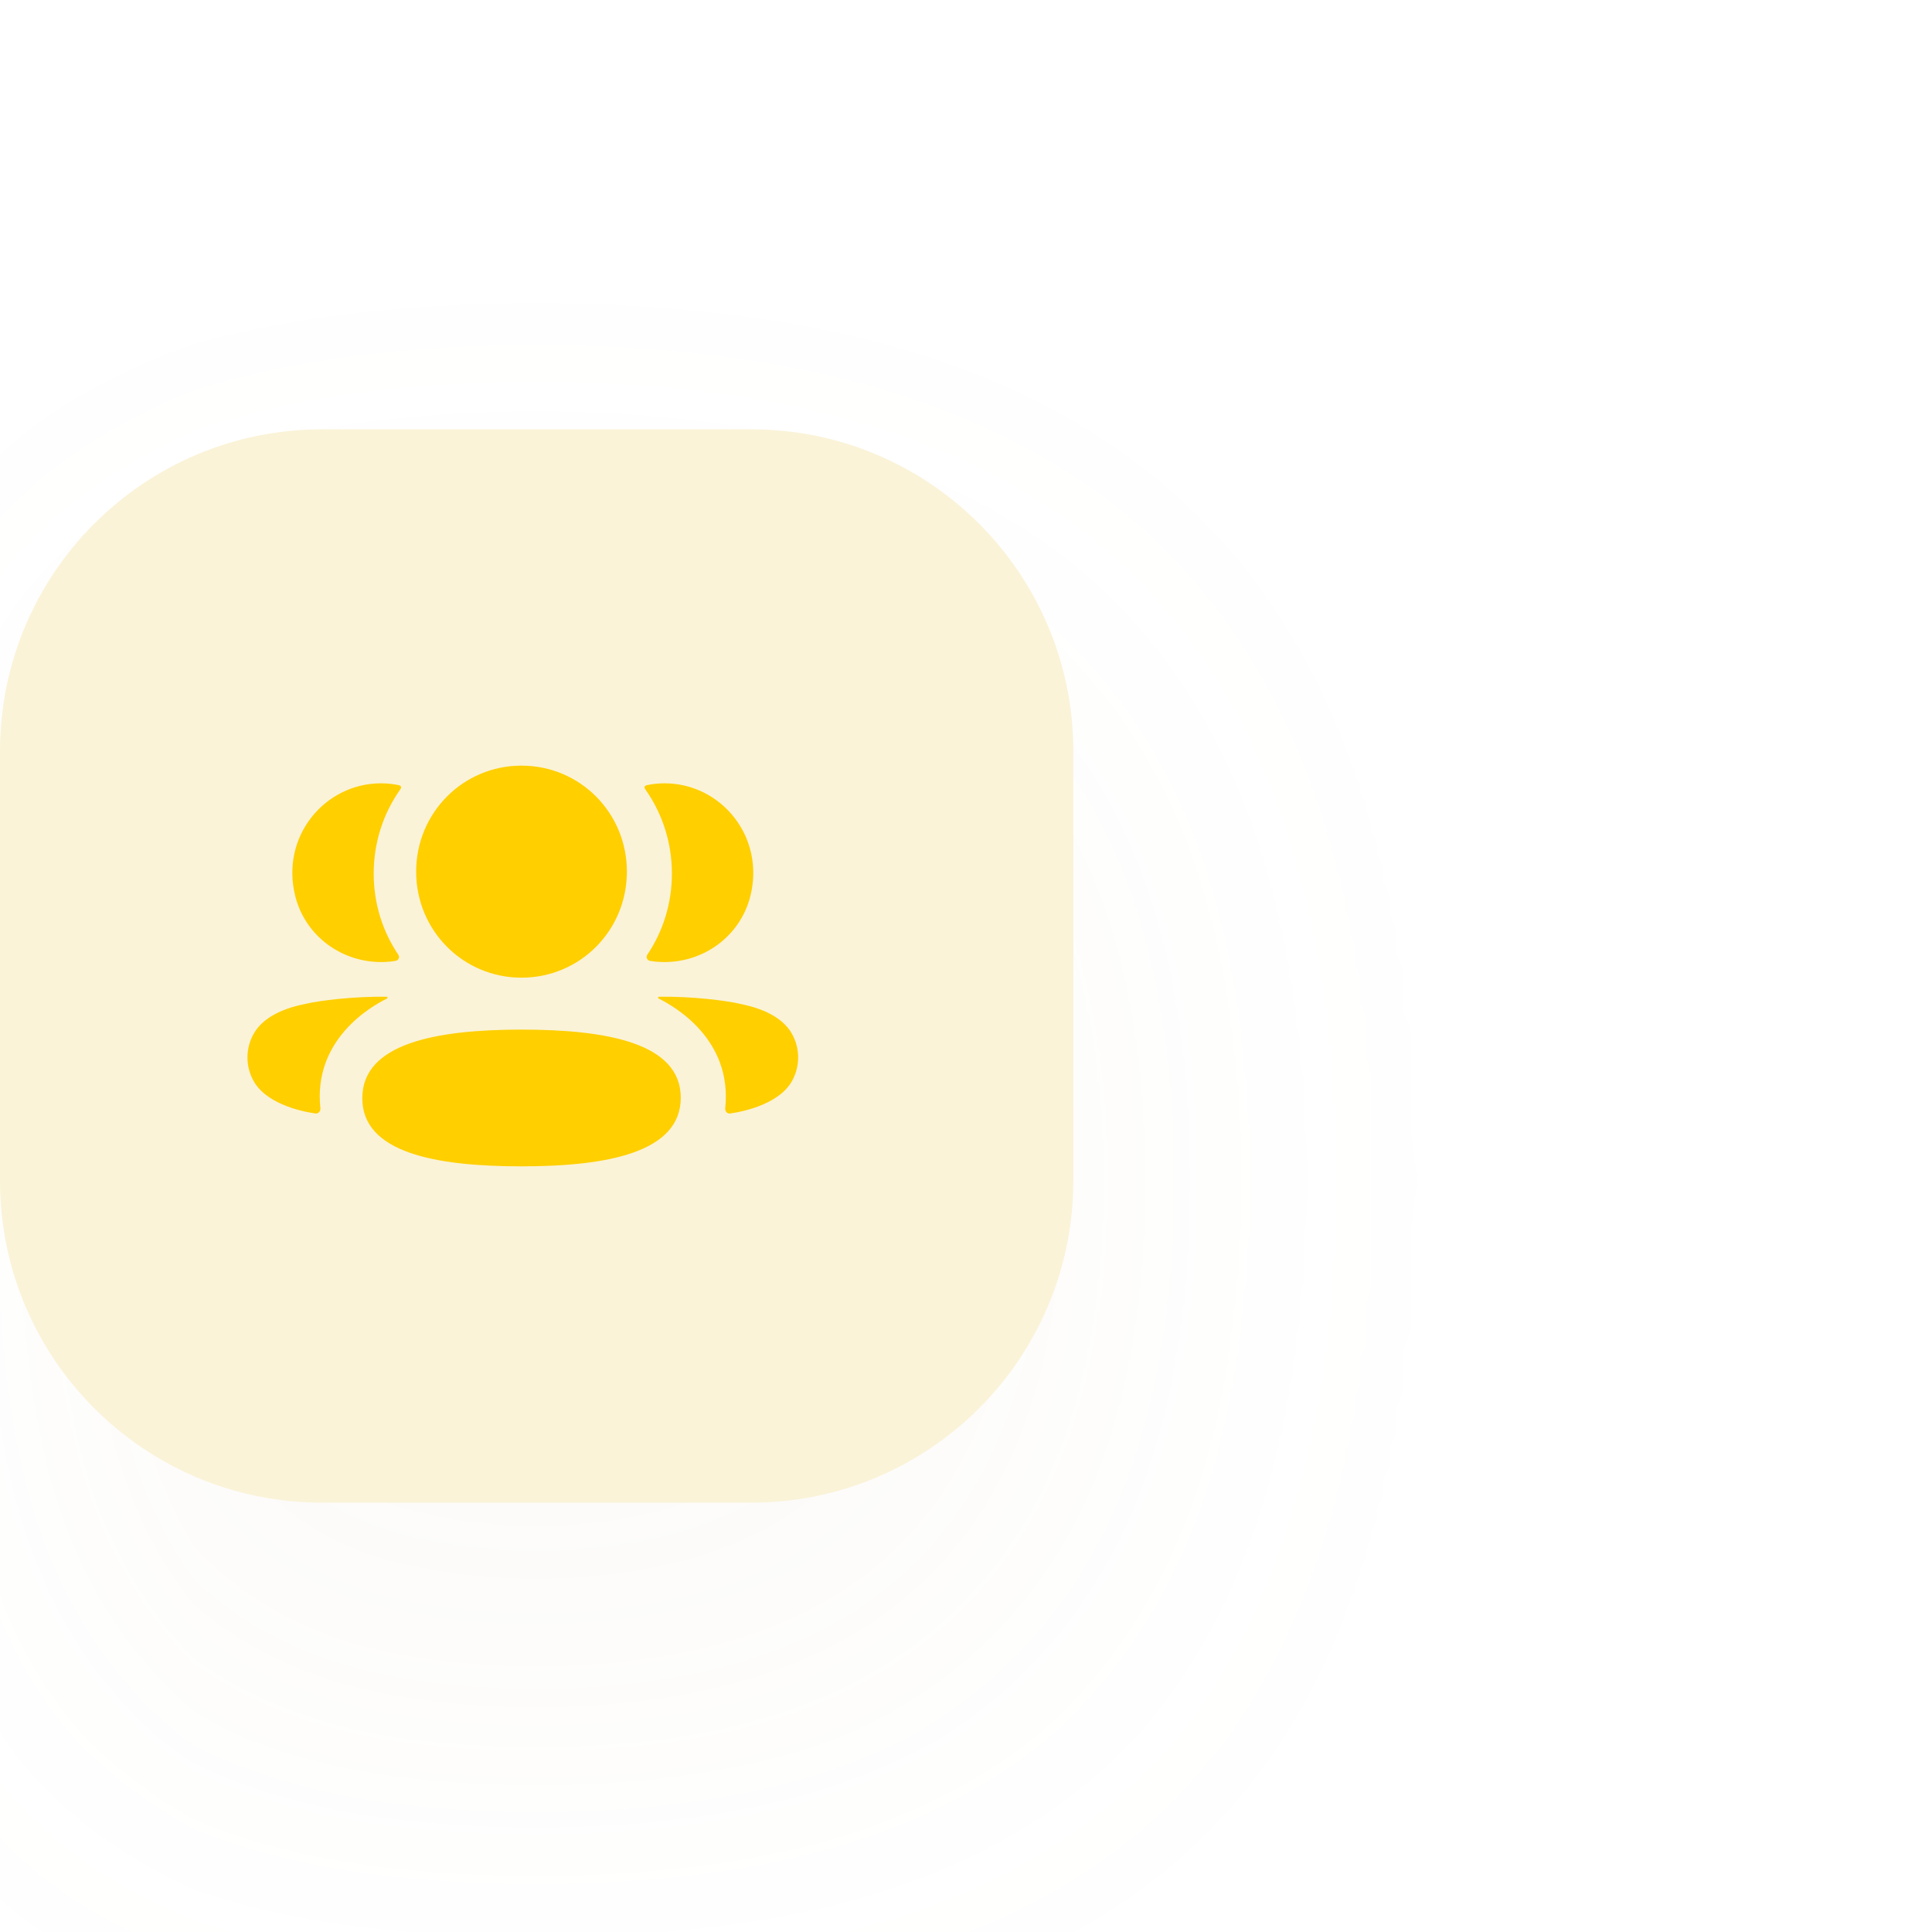
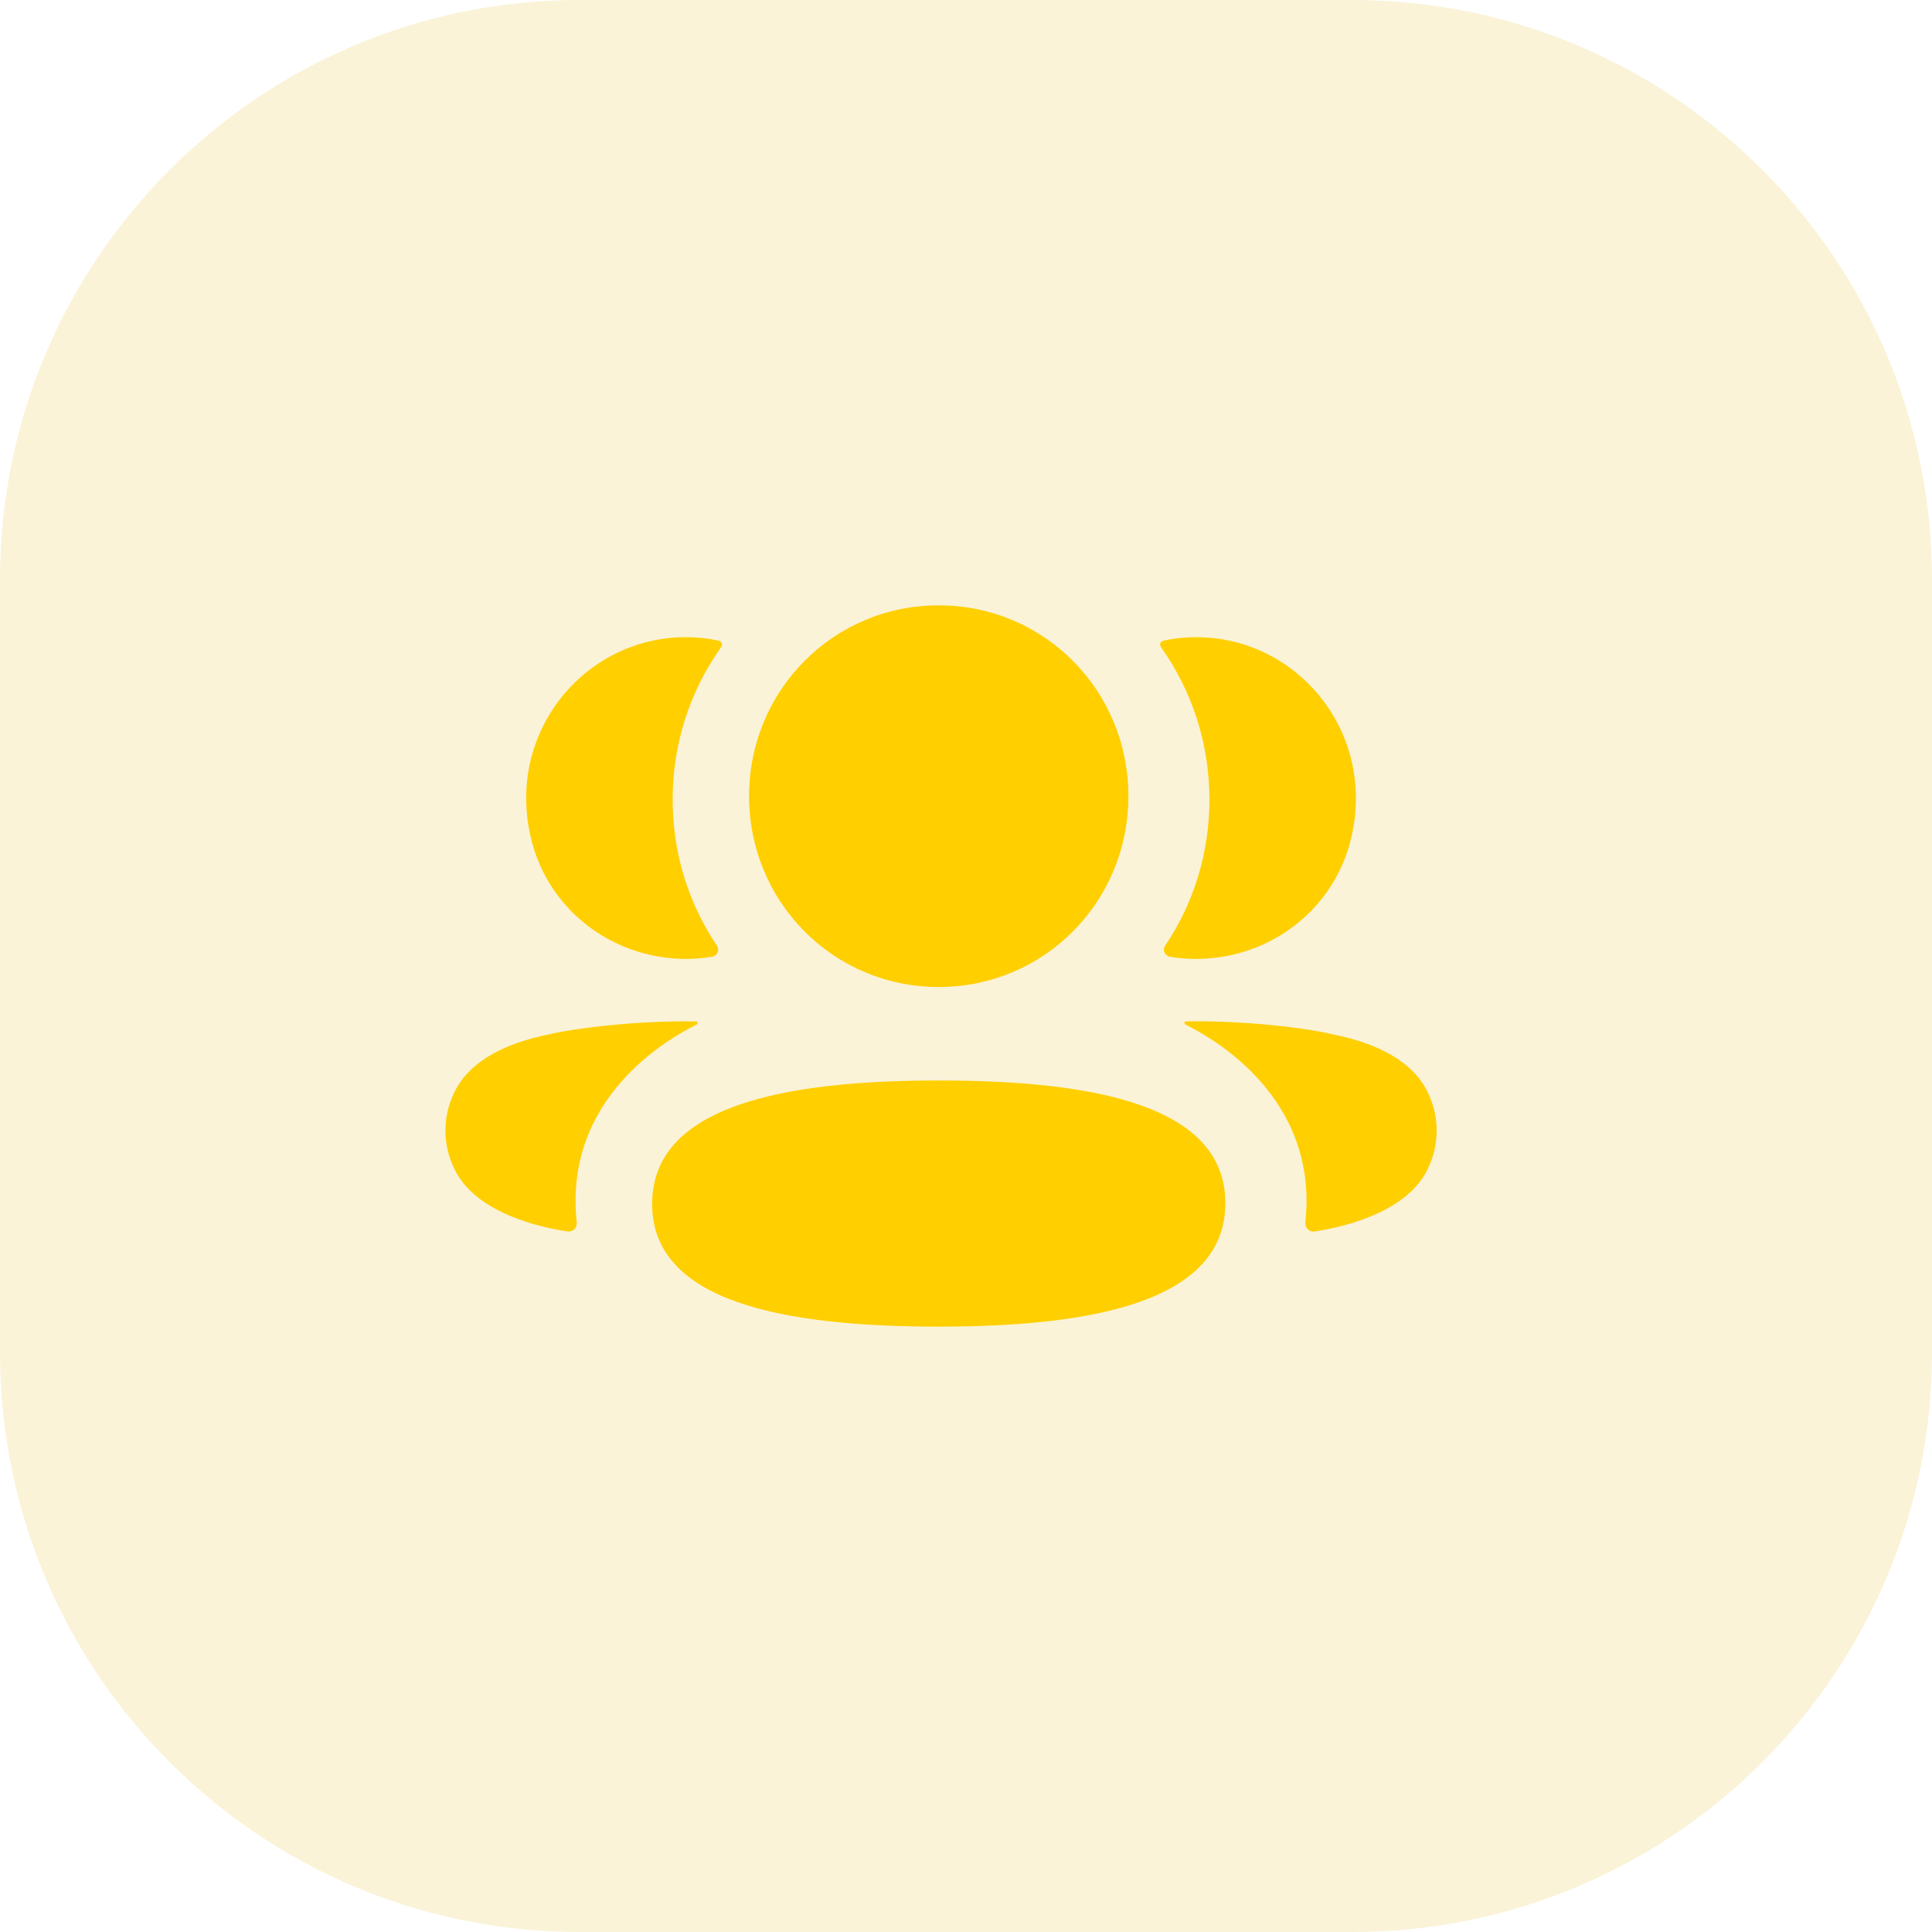
- <svg xmlns="http://www.w3.org/2000/svg" width="90" height="90" viewBox="20 0 90 70" fill="none">
-   <g filter="url(#filter0_d_1391_6)">
-     <rect x="20" y="10" width="50" height="50" rx="15" fill="#FAF3D8" />
-   </g>
-   <path fill-rule="evenodd" clip-rule="evenodd" d="M49.203 30.605C49.203 33.346 47.019 35.544 44.294 35.544C41.571 35.544 39.386 33.346 39.386 30.605C39.386 27.863 41.571 25.666 44.294 25.666C47.019 25.666 49.203 27.863 49.203 30.605ZM44.294 44.333C40.294 44.333 36.877 43.699 36.877 41.16C36.877 38.62 40.272 37.963 44.294 37.963C48.295 37.963 51.712 38.597 51.712 41.137C51.712 43.675 48.317 44.333 44.294 44.333ZM51.3 30.694C51.3 32.091 50.884 33.393 50.153 34.475C50.078 34.587 50.145 34.737 50.277 34.76C50.46 34.792 50.649 34.81 50.841 34.815C52.757 34.865 54.476 33.624 54.952 31.756C55.655 28.981 53.589 26.49 50.958 26.49C50.672 26.49 50.398 26.52 50.132 26.575C50.095 26.584 50.057 26.6 50.036 26.633C50.011 26.673 50.03 26.727 50.055 26.761C50.845 27.876 51.3 29.236 51.3 30.694ZM54.473 36.764C55.761 37.018 56.607 37.535 56.958 38.286C57.255 38.903 57.255 39.618 56.958 40.234C56.422 41.399 54.691 41.773 54.019 41.87C53.88 41.891 53.769 41.77 53.783 41.63C54.127 38.401 51.394 36.871 50.687 36.519C50.657 36.503 50.651 36.479 50.654 36.464C50.656 36.453 50.669 36.437 50.692 36.434C52.221 36.405 53.866 36.615 54.473 36.764ZM37.867 34.815C38.059 34.809 38.247 34.793 38.431 34.76C38.564 34.737 38.631 34.587 38.555 34.475C37.825 33.393 37.408 32.091 37.408 30.694C37.408 29.235 37.863 27.876 38.654 26.761C38.679 26.726 38.696 26.673 38.672 26.633C38.651 26.601 38.612 26.583 38.576 26.575C38.309 26.52 38.035 26.49 37.749 26.49C35.118 26.49 33.052 28.981 33.757 31.756C34.232 33.624 35.951 34.865 37.867 34.815ZM38.054 36.463C38.057 36.479 38.051 36.502 38.021 36.519C37.313 36.871 34.581 38.402 34.925 41.63C34.939 41.77 34.828 41.89 34.69 41.87C34.017 41.774 32.287 41.4 31.75 40.234C31.453 39.618 31.453 38.903 31.75 38.286C32.101 37.535 32.947 37.018 34.234 36.764C34.843 36.616 36.486 36.406 38.017 36.434C38.04 36.437 38.052 36.454 38.054 36.463Z" fill="#FFCF00" />
-   <defs>
-     <filter id="filter0_d_1391_6" x="0" y="0" width="90" height="90" filterUnits="userSpaceOnUse" color-interpolation-filters="sRGB">
-       <feFlood flood-opacity="0" result="BackgroundImageFix" />
-       <feColorMatrix in="SourceAlpha" type="matrix" values="0 0 0 0 0 0 0 0 0 0 0 0 0 0 0 0 0 0 127 0" result="hardAlpha" />
-       <feOffset dy="10" />
-       <feGaussianBlur stdDeviation="10" />
-       <feColorMatrix type="matrix" values="0 0 0 0 0.746 0 0 0 0 0.65 0 0 0 0 0.451 0 0 0 0.05 0" />
-       <feBlend mode="normal" in2="BackgroundImageFix" result="effect1_dropShadow_1391_6" />
-       <feBlend mode="normal" in="SourceGraphic" in2="effect1_dropShadow_1391_6" result="shape" />
-     </filter>
-   </defs>
+ <svg xmlns="http://www.w3.org/2000/svg" width="50" height="50" viewBox="0 0 50 50" fill="none">
+   <rect width="50" height="50" rx="15" fill="#FAF3D8" />
+   <path fill-rule="evenodd" clip-rule="evenodd" d="M29.203 20.605C29.203 23.346 27.019 25.544 24.294 25.544C21.57 25.544 19.386 23.346 19.386 20.605C19.386 17.863 21.57 15.666 24.294 15.666C27.019 15.666 29.203 17.863 29.203 20.605ZM24.294 34.333C20.294 34.333 16.877 33.699 16.877 31.16C16.877 28.62 20.272 27.963 24.294 27.963C28.295 27.963 31.712 28.597 31.712 31.137C31.712 33.675 28.317 34.333 24.294 34.333ZM31.3 20.694C31.3 22.091 30.884 23.393 30.153 24.476C30.078 24.587 30.145 24.737 30.277 24.76C30.46 24.792 30.649 24.81 30.841 24.815C32.757 24.865 34.476 23.624 34.952 21.756C35.655 18.981 33.589 16.49 30.958 16.49C30.672 16.49 30.398 16.52 30.132 16.575C30.095 16.584 30.057 16.6 30.036 16.633C30.011 16.673 30.03 16.727 30.055 16.761C30.845 17.876 31.3 19.236 31.3 20.694ZM34.473 26.765C35.761 27.018 36.607 27.535 36.958 28.286C37.255 28.903 37.255 29.618 36.958 30.234C36.422 31.399 34.691 31.773 34.019 31.87C33.88 31.891 33.769 31.77 33.783 31.63C34.127 28.401 31.394 26.871 30.687 26.519C30.657 26.503 30.651 26.479 30.654 26.464C30.656 26.453 30.669 26.437 30.692 26.433C32.221 26.405 33.866 26.615 34.473 26.765ZM17.867 24.815C18.059 24.809 18.247 24.793 18.431 24.76C18.564 24.737 18.631 24.587 18.555 24.475C17.825 23.393 17.408 22.091 17.408 20.694C17.408 19.235 17.863 17.876 18.654 16.761C18.679 16.726 18.696 16.673 18.672 16.633C18.651 16.601 18.612 16.583 18.576 16.575C18.309 16.52 18.035 16.49 17.749 16.49C15.118 16.49 13.052 18.981 13.757 21.756C14.232 23.624 15.951 24.865 17.867 24.815ZM18.054 26.463C18.057 26.479 18.051 26.502 18.021 26.519C17.313 26.871 14.581 28.402 14.925 31.63C14.939 31.77 14.829 31.89 14.69 31.87C14.017 31.774 12.287 31.4 11.751 30.234C11.453 29.618 11.453 28.903 11.751 28.286C12.101 27.535 12.947 27.018 14.234 26.764C14.843 26.616 16.486 26.406 18.017 26.434C18.04 26.437 18.052 26.454 18.054 26.463Z" fill="#FFCF00" />
</svg>
